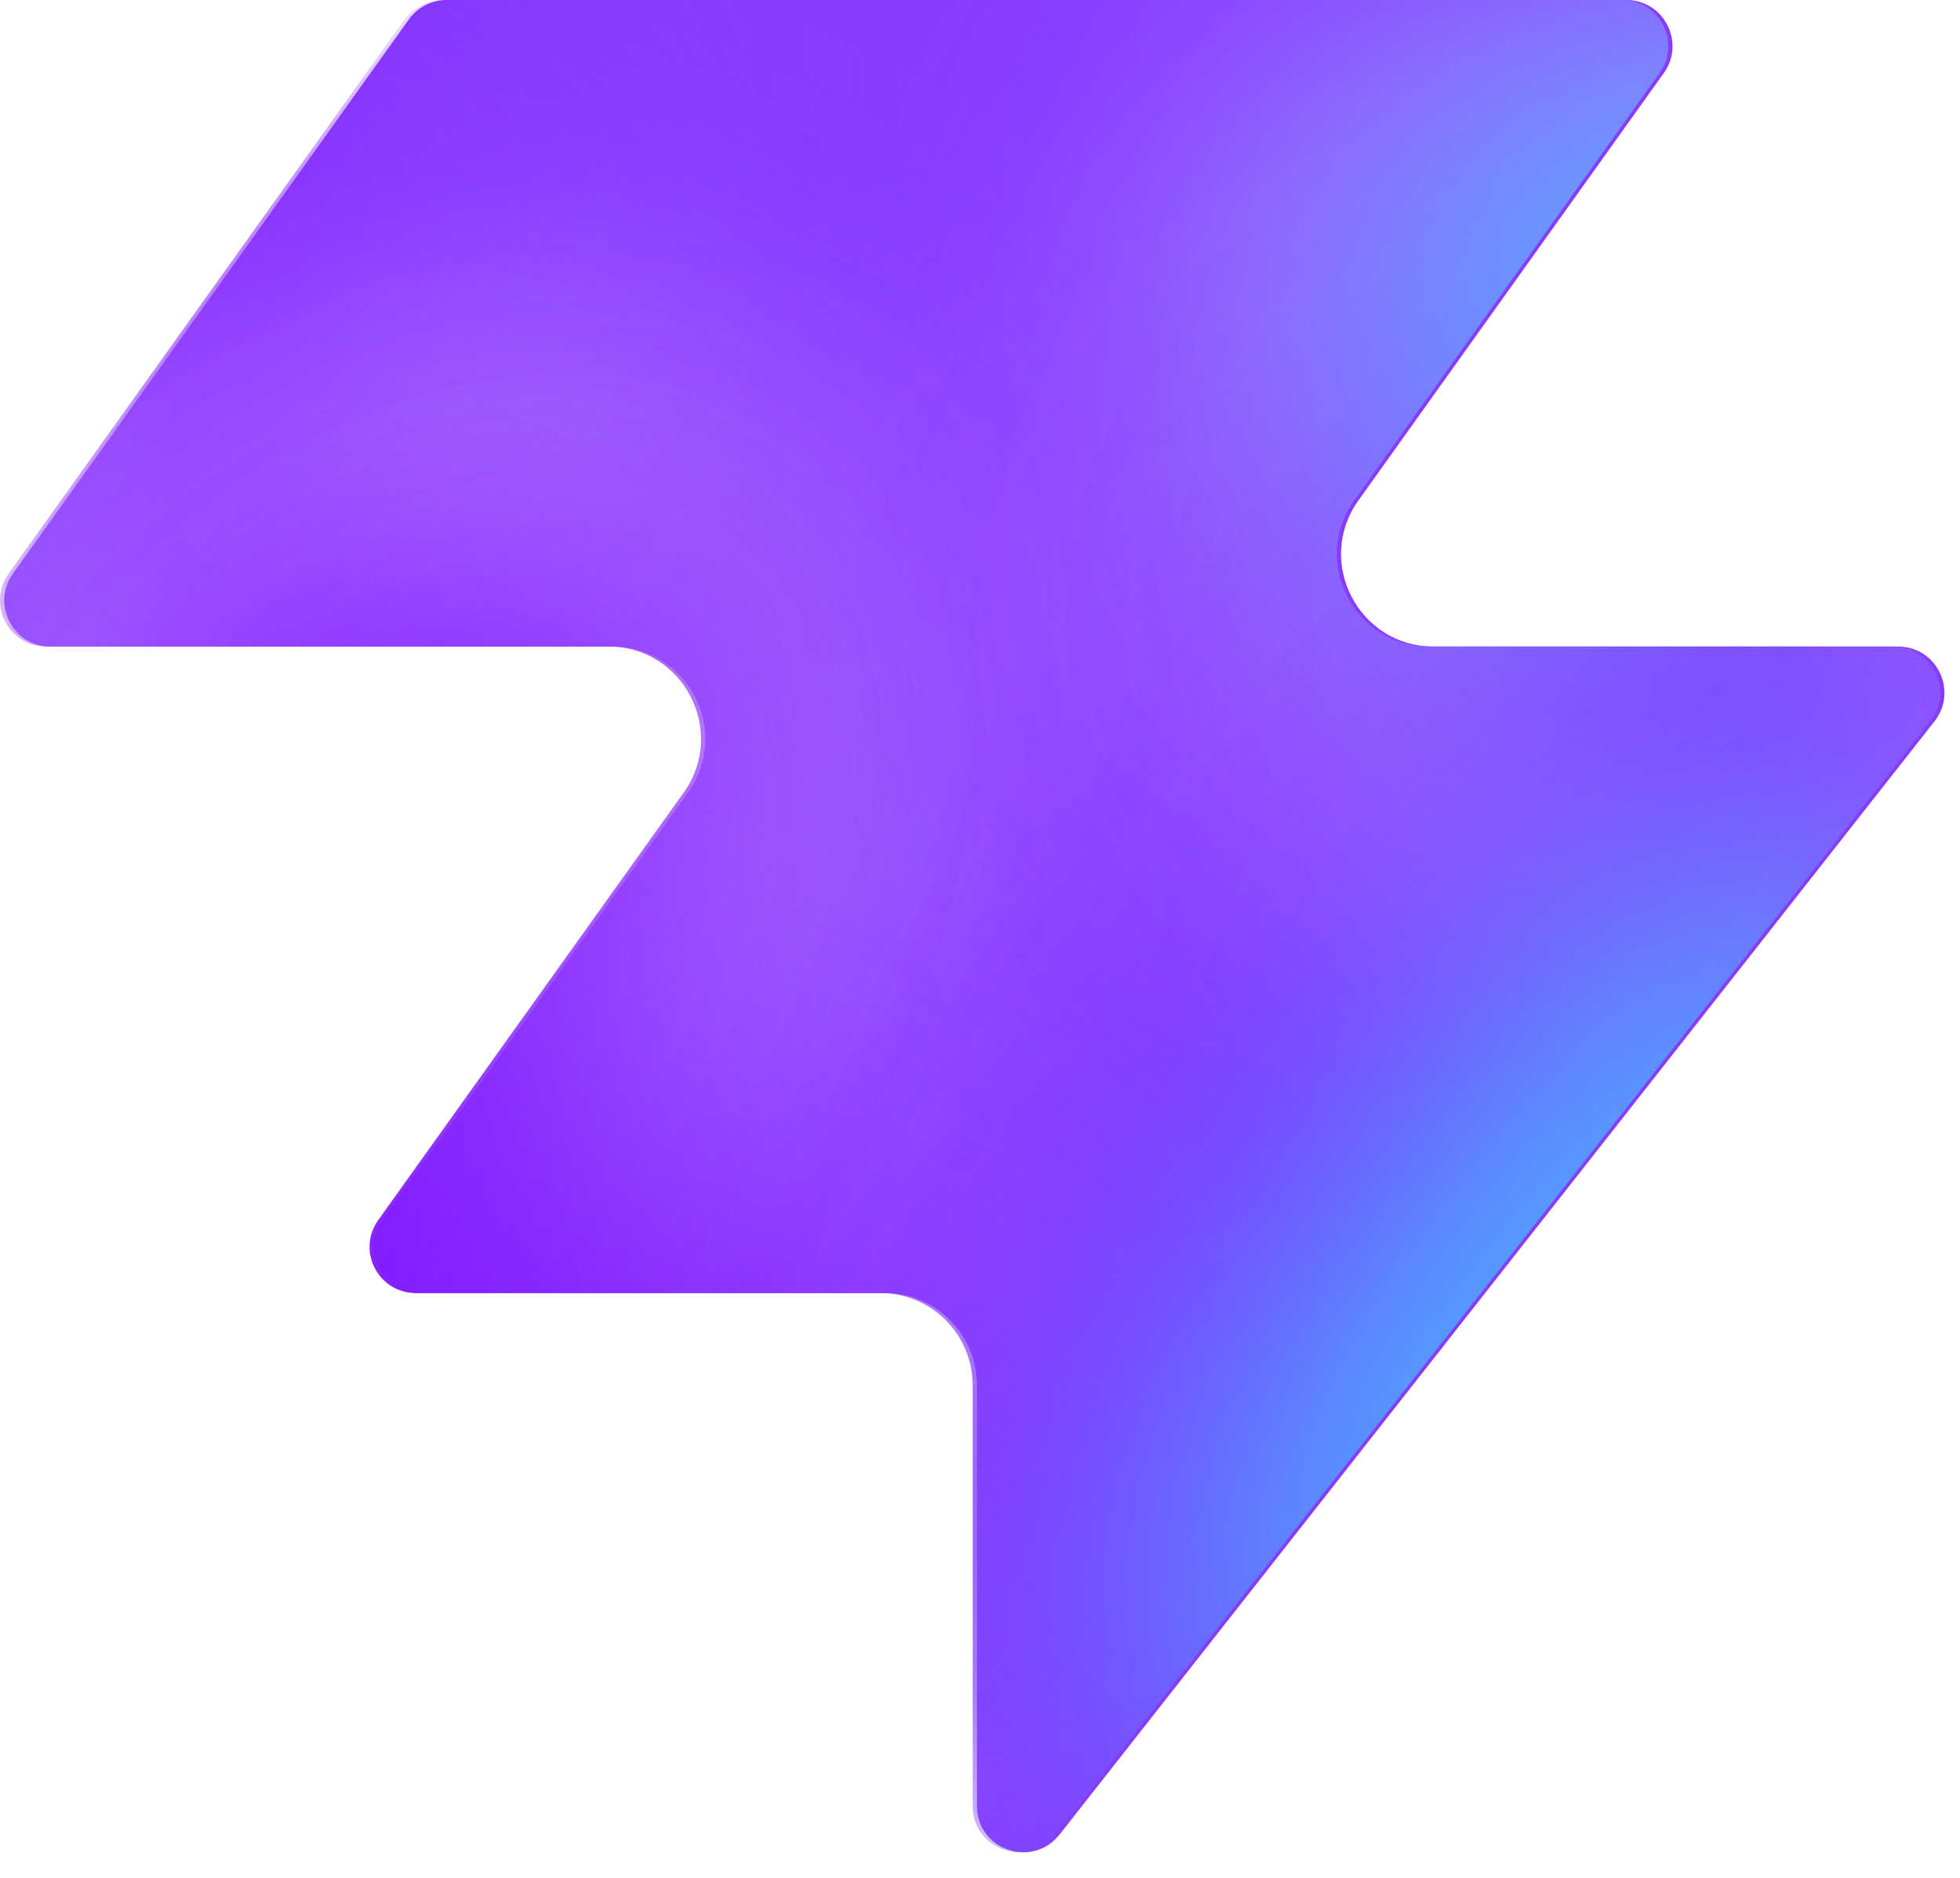
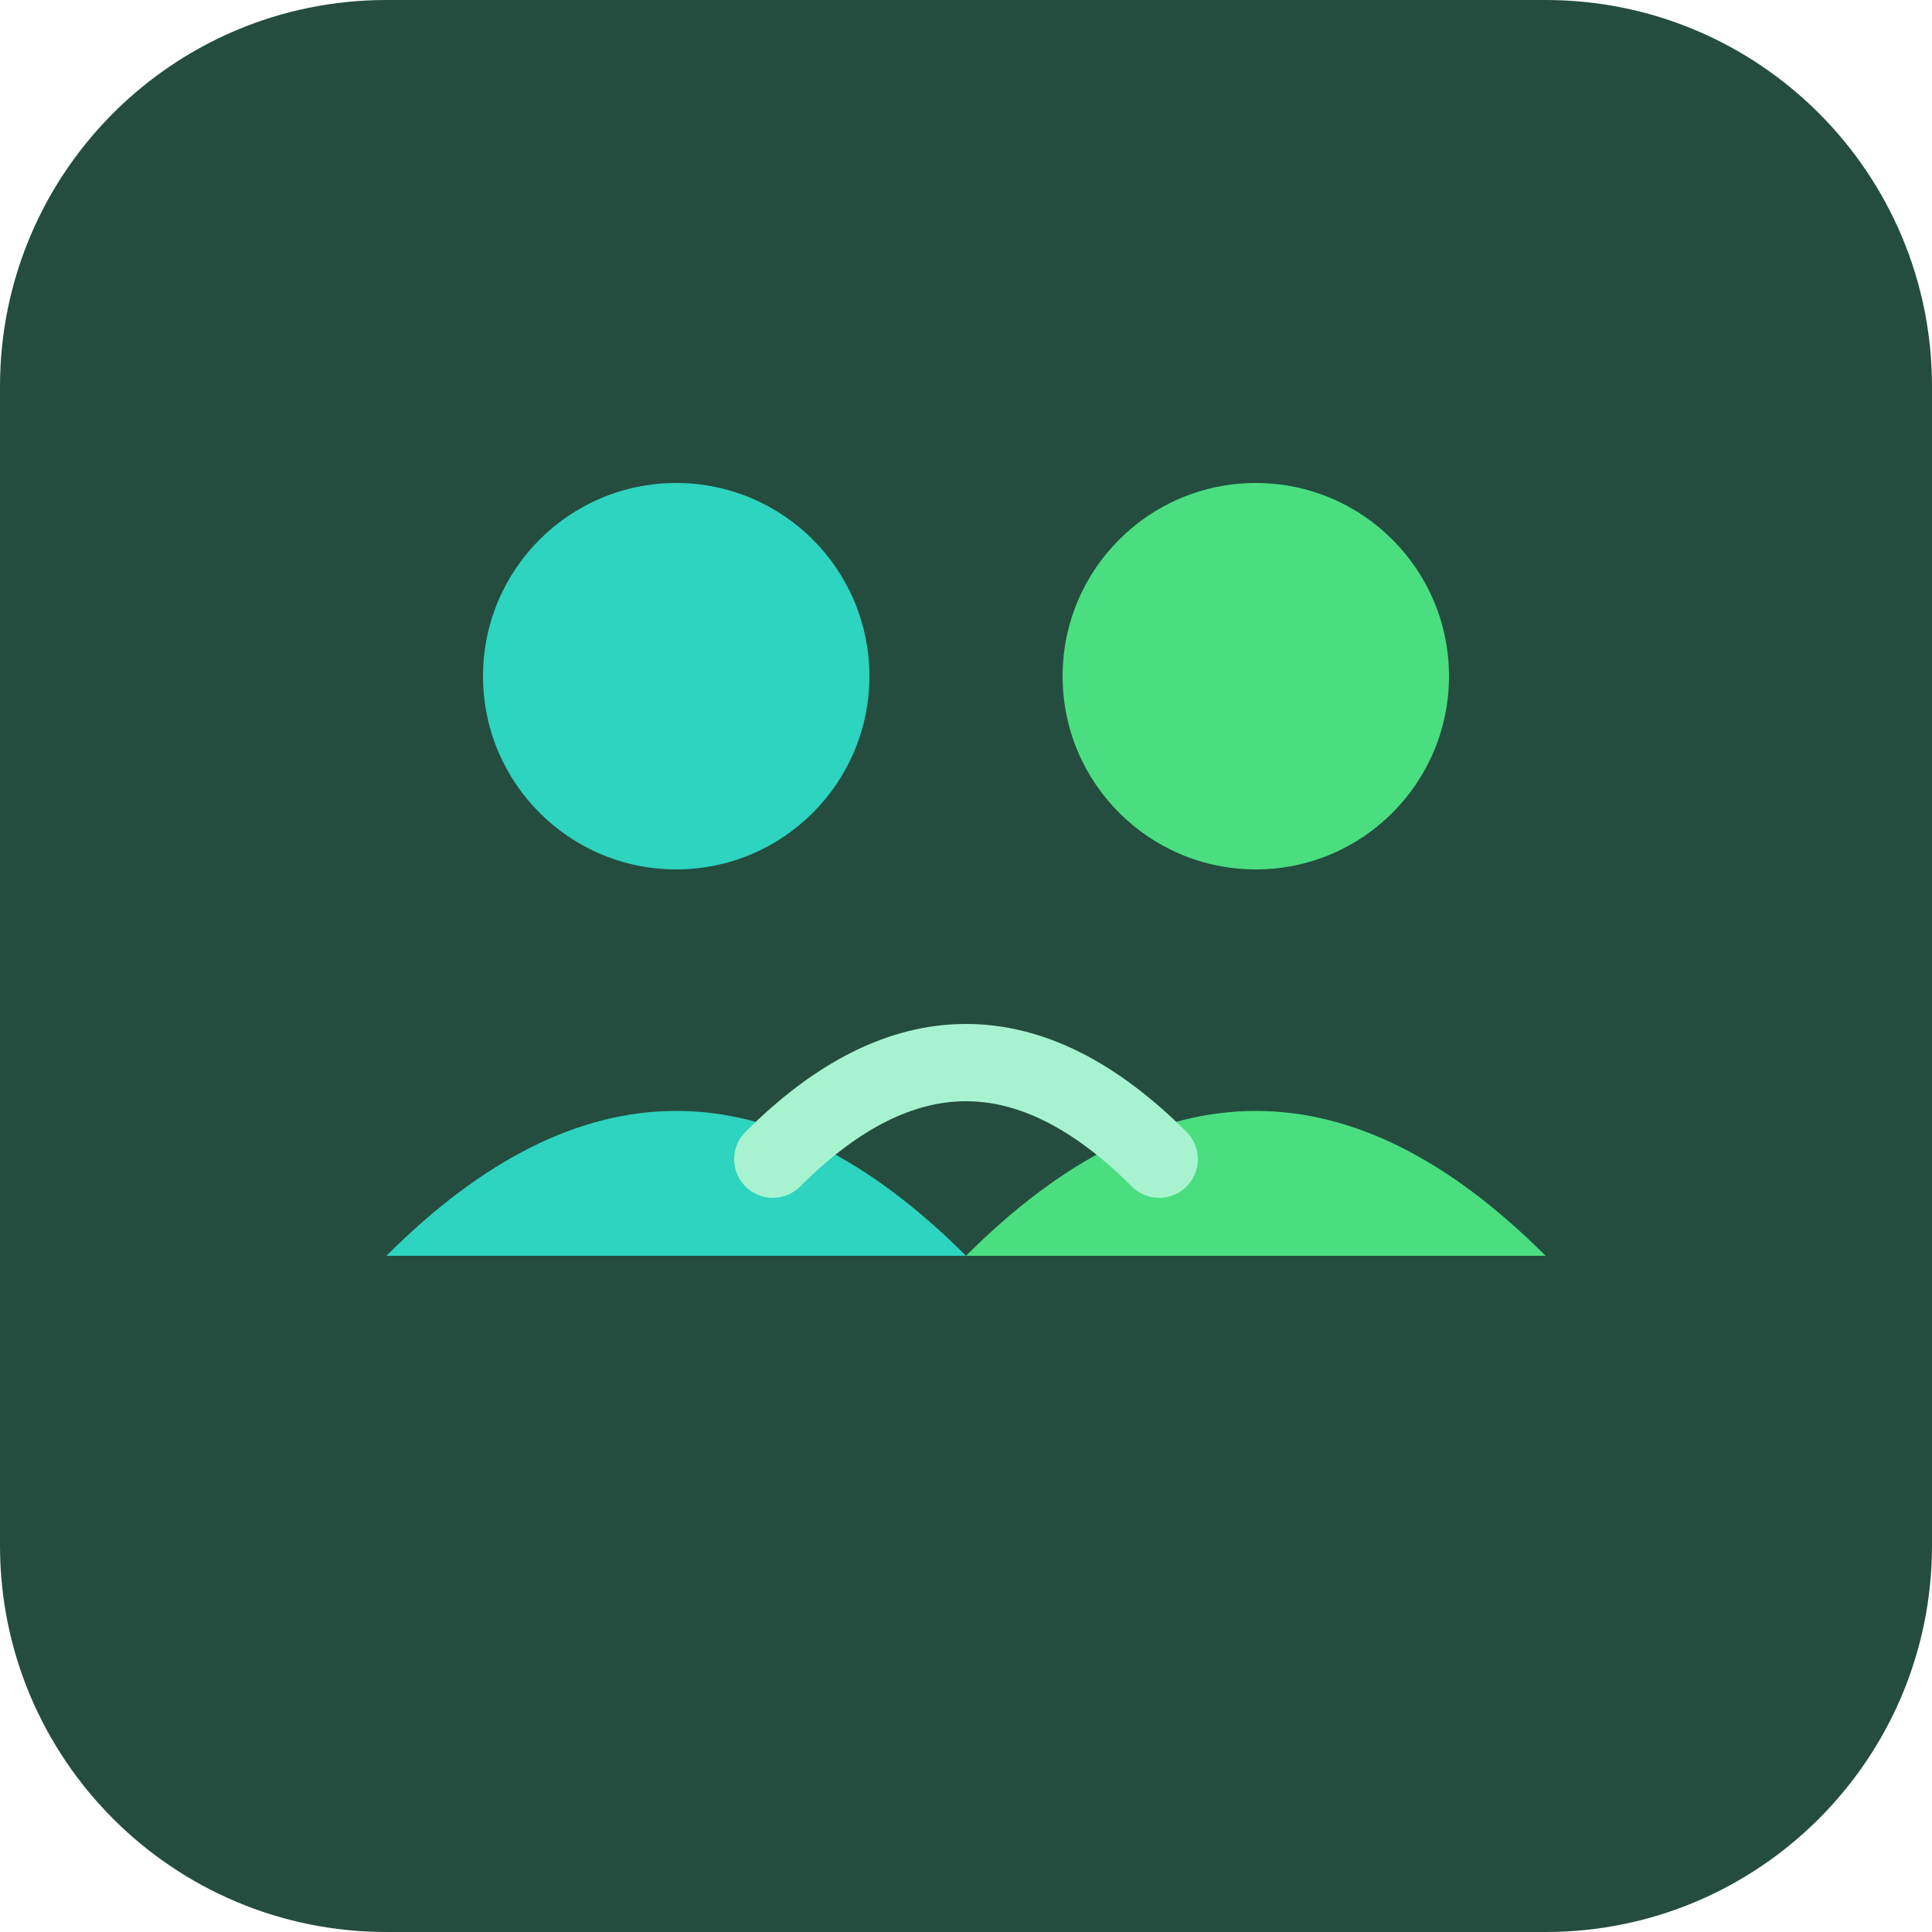
- <svg xmlns="http://www.w3.org/2000/svg" width="48" height="46" fill="none" viewBox="0 0 48 46">
-   <path fill="#863bff" d="M25.946 44.938c-.664.845-2.021.375-2.021-.698V33.937a2.26 2.26 0 0 0-2.262-2.262H10.287c-.92 0-1.456-1.04-.92-1.788l7.48-10.471c1.07-1.497 0-3.578-1.842-3.578H1.237c-.92 0-1.456-1.04-.92-1.788L10.013.474c.214-.297.556-.474.92-.474h28.894c.92 0 1.456 1.04.92 1.788l-7.48 10.471c-1.07 1.498 0 3.579 1.842 3.579h11.377c.943 0 1.473 1.088.89 1.83L25.947 44.94z" style="fill:#863bff;fill:color(display-p3 .525 .23 1);fill-opacity:1" />
-   <mask id="a" width="48" height="46" x="0" y="0" maskUnits="userSpaceOnUse" style="mask-type:alpha">
-     <path fill="#000" d="M25.842 44.938c-.664.844-2.021.375-2.021-.698V33.937a2.26 2.26 0 0 0-2.262-2.262H10.183c-.92 0-1.456-1.04-.92-1.788l7.48-10.471c1.07-1.498 0-3.579-1.842-3.579H1.133c-.92 0-1.456-1.04-.92-1.787L9.91.473c.214-.297.556-.474.92-.474h28.894c.92 0 1.456 1.04.92 1.788l-7.48 10.471c-1.07 1.498 0 3.578 1.842 3.578h11.377c.943 0 1.473 1.088.89 1.832L25.843 44.94z" style="fill:#000;fill-opacity:1" />
-   </mask>
-   <g mask="url(#a)">
-     <g filter="url(#b)">
-       <ellipse cx="5.508" cy="14.704" fill="#ede6ff" rx="5.508" ry="14.704" style="fill:#ede6ff;fill:color(display-p3 .927 .903 1);fill-opacity:1" transform="matrix(.00324 1 1 -.00324 -4.47 31.516)" />
-     </g>
-     <g filter="url(#c)">
-       <ellipse cx="10.399" cy="29.851" fill="#ede6ff" rx="10.399" ry="29.851" style="fill:#ede6ff;fill:color(display-p3 .927 .903 1);fill-opacity:1" transform="matrix(.00324 1 1 -.00324 -39.328 7.883)" />
-     </g>
-     <g filter="url(#d)">
-       <ellipse cx="5.508" cy="30.487" fill="#7e14ff" rx="5.508" ry="30.487" style="fill:#7e14ff;fill:color(display-p3 .492 .077 1);fill-opacity:1" transform="rotate(89.814 -25.913 -14.639)scale(1 -1)" />
-     </g>
-     <g filter="url(#e)">
-       <ellipse cx="5.508" cy="30.599" fill="#7e14ff" rx="5.508" ry="30.599" style="fill:#7e14ff;fill:color(display-p3 .492 .077 1);fill-opacity:1" transform="rotate(89.814 -32.644 -3.334)scale(1 -1)" />
-     </g>
-     <g filter="url(#f)">
-       <ellipse cx="5.508" cy="30.599" fill="#7e14ff" rx="5.508" ry="30.599" style="fill:#7e14ff;fill:color(display-p3 .492 .077 1);fill-opacity:1" transform="matrix(.00324 1 1 -.00324 -34.34 30.47)" />
-     </g>
-     <g filter="url(#g)">
-       <ellipse cx="14.072" cy="22.078" fill="#ede6ff" rx="14.072" ry="22.078" style="fill:#ede6ff;fill:color(display-p3 .927 .903 1);fill-opacity:1" transform="rotate(93.35 24.506 48.493)scale(-1 1)" />
-     </g>
-     <g filter="url(#h)">
-       <ellipse cx="3.47" cy="21.501" fill="#7e14ff" rx="3.47" ry="21.501" style="fill:#7e14ff;fill:color(display-p3 .492 .077 1);fill-opacity:1" transform="rotate(89.009 28.708 47.59)scale(-1 1)" />
-     </g>
-     <g filter="url(#i)">
-       <ellipse cx="3.47" cy="21.501" fill="#7e14ff" rx="3.47" ry="21.501" style="fill:#7e14ff;fill:color(display-p3 .492 .077 1);fill-opacity:1" transform="rotate(89.009 28.708 47.59)scale(-1 1)" />
-     </g>
-     <g filter="url(#j)">
-       <ellipse cx=".387" cy="8.972" fill="#7e14ff" rx="4.407" ry="29.108" style="fill:#7e14ff;fill:color(display-p3 .492 .077 1);fill-opacity:1" transform="rotate(39.51 .387 8.972)" />
-     </g>
-     <g filter="url(#k)">
-       <ellipse cx="47.523" cy="-6.092" fill="#7e14ff" rx="4.407" ry="29.108" style="fill:#7e14ff;fill:color(display-p3 .492 .077 1);fill-opacity:1" transform="rotate(37.892 47.523 -6.092)" />
-     </g>
-     <g filter="url(#l)">
-       <ellipse cx="41.412" cy="6.333" fill="#47bfff" rx="5.971" ry="9.665" style="fill:#47bfff;fill:color(display-p3 .28 .748 1);fill-opacity:1" transform="rotate(37.892 41.412 6.333)" />
-     </g>
-     <g filter="url(#m)">
-       <ellipse cx="-1.879" cy="38.332" fill="#7e14ff" rx="4.407" ry="29.108" style="fill:#7e14ff;fill:color(display-p3 .492 .077 1);fill-opacity:1" transform="rotate(37.892 -1.88 38.332)" />
-     </g>
-     <g filter="url(#n)">
-       <ellipse cx="-1.879" cy="38.332" fill="#7e14ff" rx="4.407" ry="29.108" style="fill:#7e14ff;fill:color(display-p3 .492 .077 1);fill-opacity:1" transform="rotate(37.892 -1.88 38.332)" />
-     </g>
-     <g filter="url(#o)">
-       <ellipse cx="35.651" cy="29.907" fill="#7e14ff" rx="4.407" ry="29.108" style="fill:#7e14ff;fill:color(display-p3 .492 .077 1);fill-opacity:1" transform="rotate(37.892 35.651 29.907)" />
-     </g>
-     <g filter="url(#p)">
-       <ellipse cx="38.418" cy="32.4" fill="#47bfff" rx="5.971" ry="15.297" style="fill:#47bfff;fill:color(display-p3 .28 .748 1);fill-opacity:1" transform="rotate(37.892 38.418 32.4)" />
-     </g>
-   </g>
-   <defs>
-     <filter id="b" width="60.045" height="41.654" x="-19.77" y="16.149" color-interpolation-filters="sRGB" filterUnits="userSpaceOnUse">
-       <feFlood flood-opacity="0" result="BackgroundImageFix" />
-       <feBlend in="SourceGraphic" in2="BackgroundImageFix" result="shape" />
-       <feGaussianBlur result="effect1_foregroundBlur_2002_17158" stdDeviation="7.659" />
-     </filter>
-     <filter id="c" width="90.34" height="51.437" x="-54.613" y="-7.533" color-interpolation-filters="sRGB" filterUnits="userSpaceOnUse">
-       <feFlood flood-opacity="0" result="BackgroundImageFix" />
-       <feBlend in="SourceGraphic" in2="BackgroundImageFix" result="shape" />
-       <feGaussianBlur result="effect1_foregroundBlur_2002_17158" stdDeviation="7.659" />
-     </filter>
-     <filter id="d" width="79.355" height="29.4" x="-49.64" y="2.03" color-interpolation-filters="sRGB" filterUnits="userSpaceOnUse">
-       <feFlood flood-opacity="0" result="BackgroundImageFix" />
-       <feBlend in="SourceGraphic" in2="BackgroundImageFix" result="shape" />
-       <feGaussianBlur result="effect1_foregroundBlur_2002_17158" stdDeviation="4.596" />
-     </filter>
-     <filter id="e" width="79.579" height="29.4" x="-45.045" y="20.029" color-interpolation-filters="sRGB" filterUnits="userSpaceOnUse">
-       <feFlood flood-opacity="0" result="BackgroundImageFix" />
-       <feBlend in="SourceGraphic" in2="BackgroundImageFix" result="shape" />
-       <feGaussianBlur result="effect1_foregroundBlur_2002_17158" stdDeviation="4.596" />
-     </filter>
-     <filter id="f" width="79.579" height="29.4" x="-43.513" y="21.178" color-interpolation-filters="sRGB" filterUnits="userSpaceOnUse">
-       <feFlood flood-opacity="0" result="BackgroundImageFix" />
-       <feBlend in="SourceGraphic" in2="BackgroundImageFix" result="shape" />
-       <feGaussianBlur result="effect1_foregroundBlur_2002_17158" stdDeviation="4.596" />
-     </filter>
-     <filter id="g" width="74.749" height="58.852" x="15.756" y="-17.901" color-interpolation-filters="sRGB" filterUnits="userSpaceOnUse">
-       <feFlood flood-opacity="0" result="BackgroundImageFix" />
-       <feBlend in="SourceGraphic" in2="BackgroundImageFix" result="shape" />
-       <feGaussianBlur result="effect1_foregroundBlur_2002_17158" stdDeviation="7.659" />
-     </filter>
-     <filter id="h" width="61.377" height="25.362" x="23.548" y="2.284" color-interpolation-filters="sRGB" filterUnits="userSpaceOnUse">
-       <feFlood flood-opacity="0" result="BackgroundImageFix" />
-       <feBlend in="SourceGraphic" in2="BackgroundImageFix" result="shape" />
-       <feGaussianBlur result="effect1_foregroundBlur_2002_17158" stdDeviation="4.596" />
-     </filter>
-     <filter id="i" width="61.377" height="25.362" x="23.548" y="2.284" color-interpolation-filters="sRGB" filterUnits="userSpaceOnUse">
-       <feFlood flood-opacity="0" result="BackgroundImageFix" />
-       <feBlend in="SourceGraphic" in2="BackgroundImageFix" result="shape" />
-       <feGaussianBlur result="effect1_foregroundBlur_2002_17158" stdDeviation="4.596" />
-     </filter>
-     <filter id="j" width="56.045" height="63.649" x="-27.636" y="-22.853" color-interpolation-filters="sRGB" filterUnits="userSpaceOnUse">
-       <feFlood flood-opacity="0" result="BackgroundImageFix" />
-       <feBlend in="SourceGraphic" in2="BackgroundImageFix" result="shape" />
-       <feGaussianBlur result="effect1_foregroundBlur_2002_17158" stdDeviation="4.596" />
-     </filter>
-     <filter id="k" width="54.814" height="64.646" x="20.116" y="-38.415" color-interpolation-filters="sRGB" filterUnits="userSpaceOnUse">
-       <feFlood flood-opacity="0" result="BackgroundImageFix" />
-       <feBlend in="SourceGraphic" in2="BackgroundImageFix" result="shape" />
-       <feGaussianBlur result="effect1_foregroundBlur_2002_17158" stdDeviation="4.596" />
-     </filter>
-     <filter id="l" width="33.541" height="35.313" x="24.641" y="-11.323" color-interpolation-filters="sRGB" filterUnits="userSpaceOnUse">
-       <feFlood flood-opacity="0" result="BackgroundImageFix" />
-       <feBlend in="SourceGraphic" in2="BackgroundImageFix" result="shape" />
-       <feGaussianBlur result="effect1_foregroundBlur_2002_17158" stdDeviation="4.596" />
-     </filter>
-     <filter id="m" width="54.814" height="64.646" x="-29.286" y="6.009" color-interpolation-filters="sRGB" filterUnits="userSpaceOnUse">
-       <feFlood flood-opacity="0" result="BackgroundImageFix" />
-       <feBlend in="SourceGraphic" in2="BackgroundImageFix" result="shape" />
-       <feGaussianBlur result="effect1_foregroundBlur_2002_17158" stdDeviation="4.596" />
-     </filter>
-     <filter id="n" width="54.814" height="64.646" x="-29.286" y="6.009" color-interpolation-filters="sRGB" filterUnits="userSpaceOnUse">
-       <feFlood flood-opacity="0" result="BackgroundImageFix" />
-       <feBlend in="SourceGraphic" in2="BackgroundImageFix" result="shape" />
-       <feGaussianBlur result="effect1_foregroundBlur_2002_17158" stdDeviation="4.596" />
-     </filter>
-     <filter id="o" width="54.814" height="64.646" x="8.244" y="-2.416" color-interpolation-filters="sRGB" filterUnits="userSpaceOnUse">
-       <feFlood flood-opacity="0" result="BackgroundImageFix" />
-       <feBlend in="SourceGraphic" in2="BackgroundImageFix" result="shape" />
-       <feGaussianBlur result="effect1_foregroundBlur_2002_17158" stdDeviation="4.596" />
-     </filter>
-     <filter id="p" width="39.409" height="43.623" x="18.713" y="10.588" color-interpolation-filters="sRGB" filterUnits="userSpaceOnUse">
-       <feFlood flood-opacity="0" result="BackgroundImageFix" />
-       <feBlend in="SourceGraphic" in2="BackgroundImageFix" result="shape" />
-       <feGaussianBlur result="effect1_foregroundBlur_2002_17158" stdDeviation="4.596" />
-     </filter>
-   </defs>
+ <svg xmlns="http://www.w3.org/2000/svg" viewBox="0 0 100 100">
+   <rect width="100" height="100" rx="20" fill="#244D3F" />
+   <circle cx="35" cy="35" r="10" fill="#2DD4BF" />
+   <path d="M20 65 Q35 50 50 65" fill="#2DD4BF" />
+   <circle cx="65" cy="35" r="10" fill="#4ADE80" />
+   <path d="M50 65 Q65 50 80 65" fill="#4ADE80" />
+   <path d="M40 60 Q50 50 60 60" stroke="#A7F3D0" stroke-width="4" fill="none" stroke-linecap="round" />
</svg>
